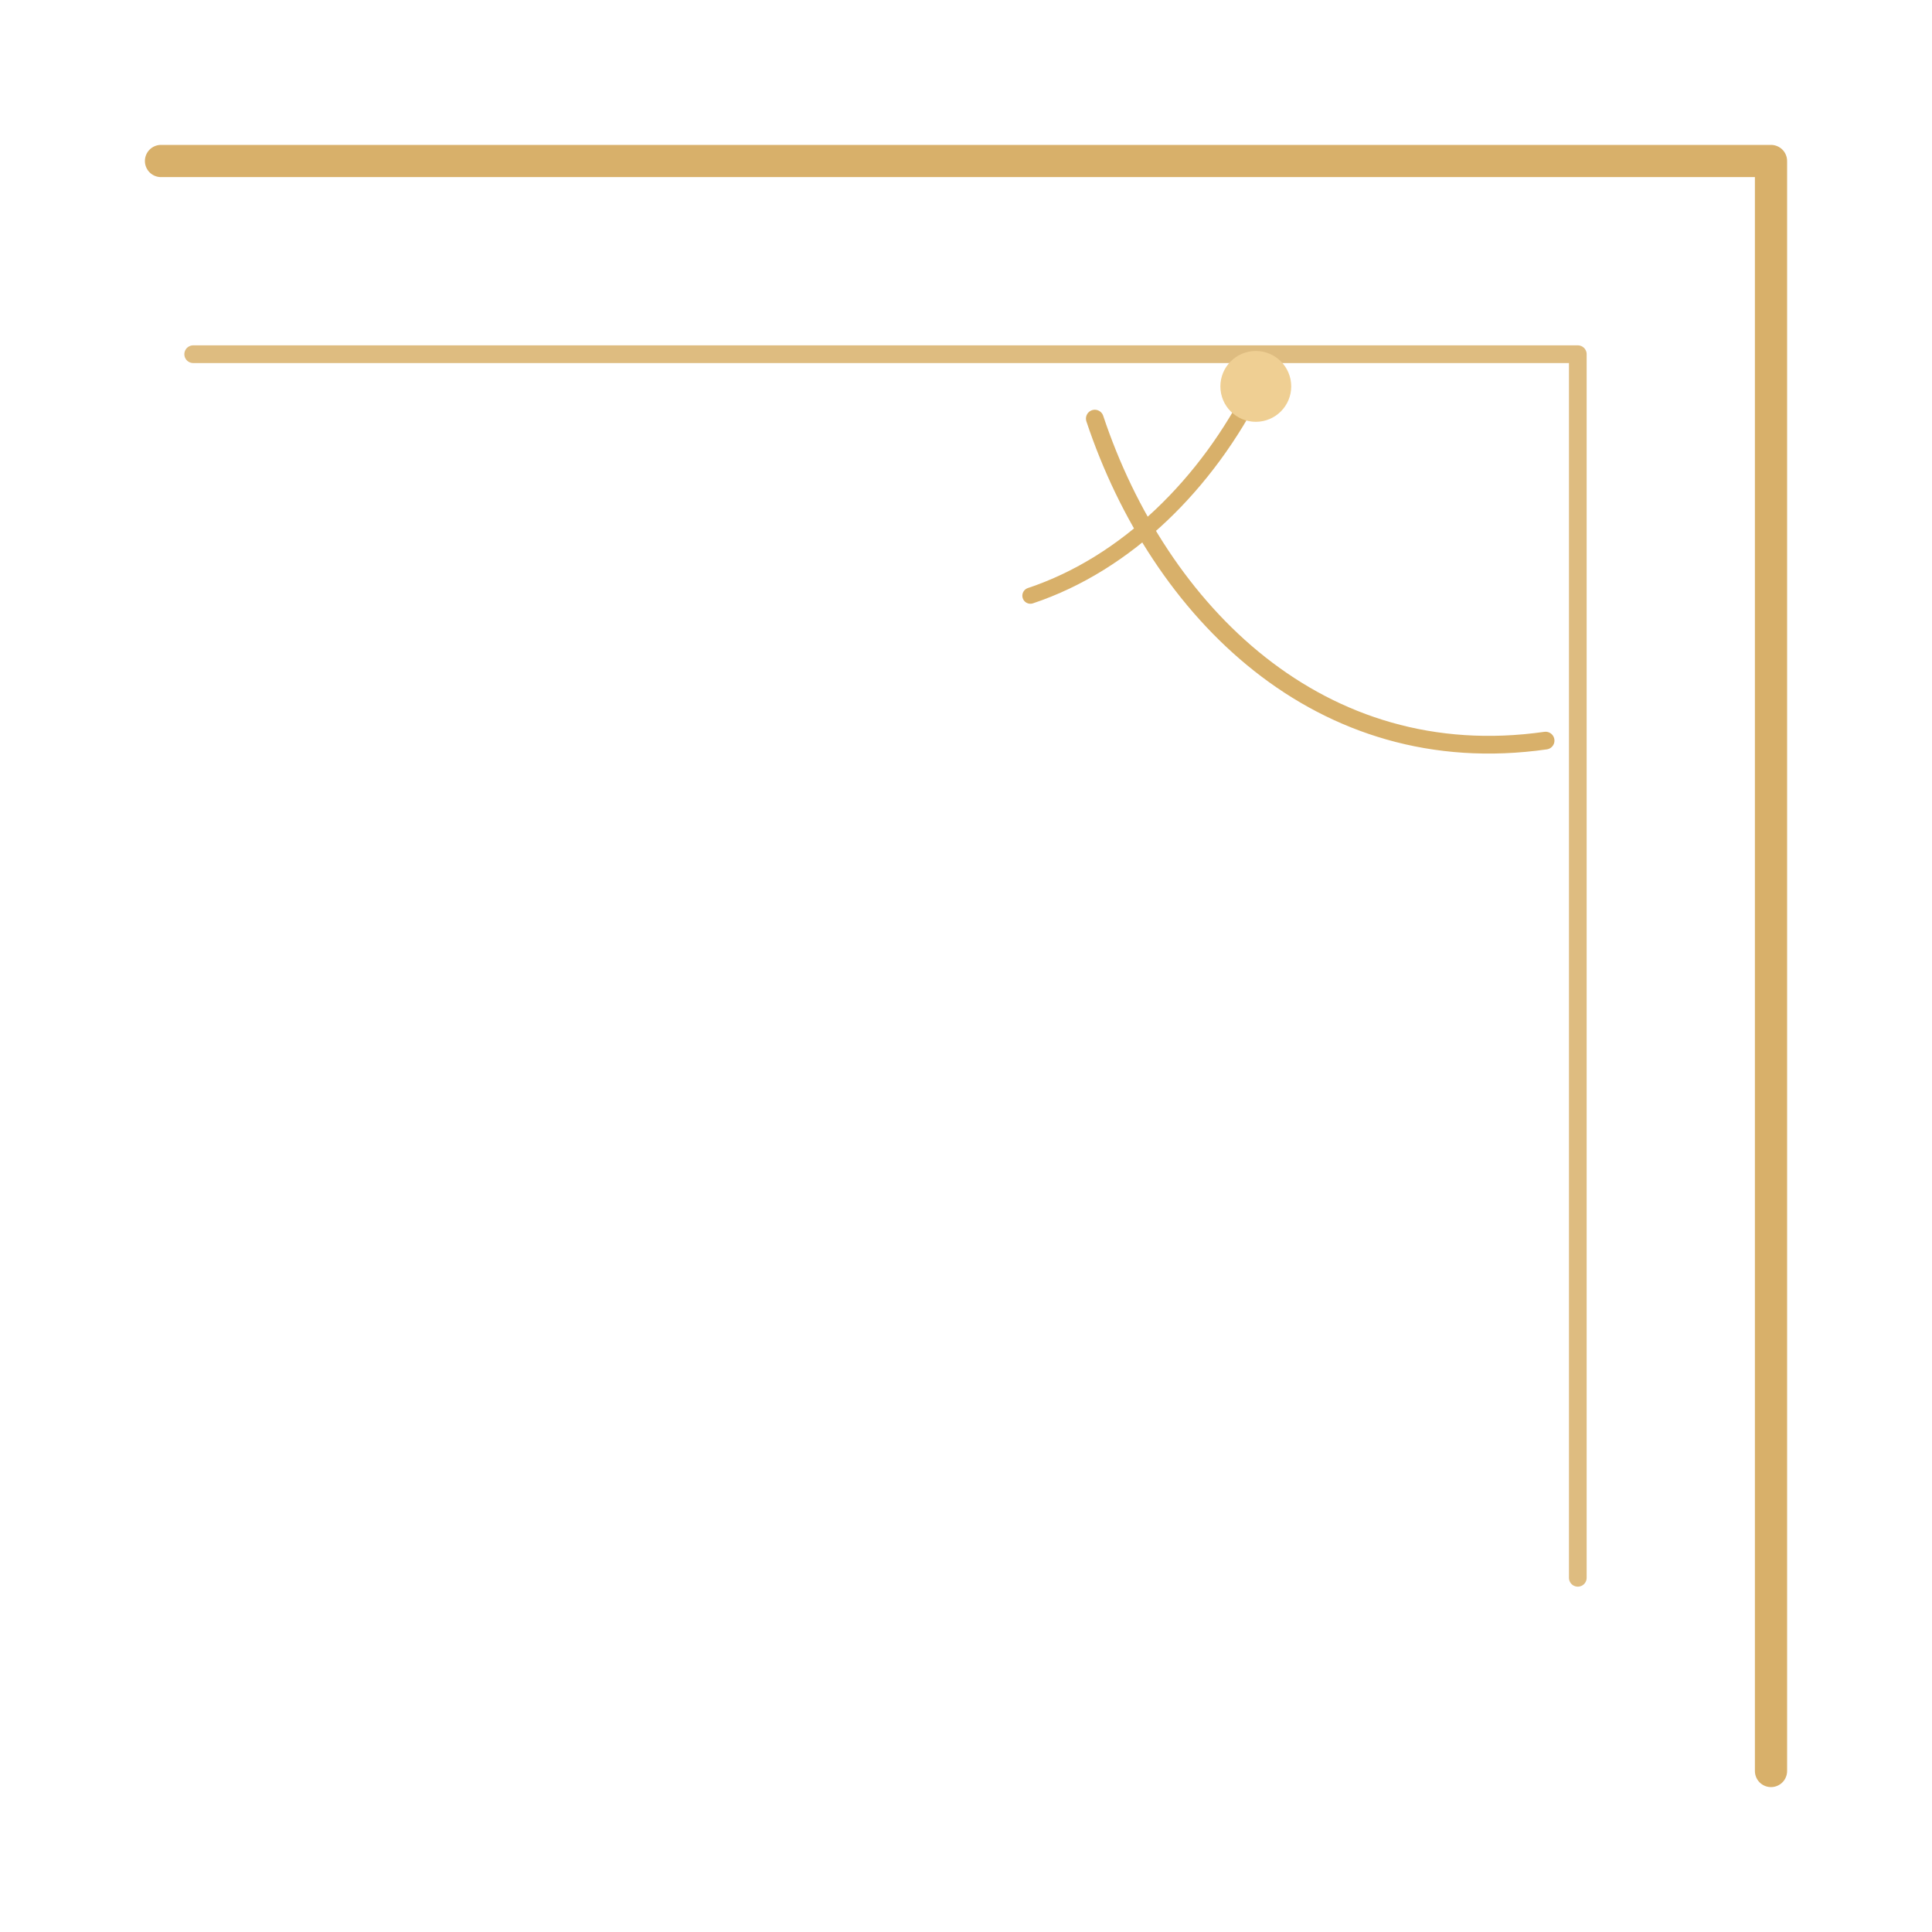
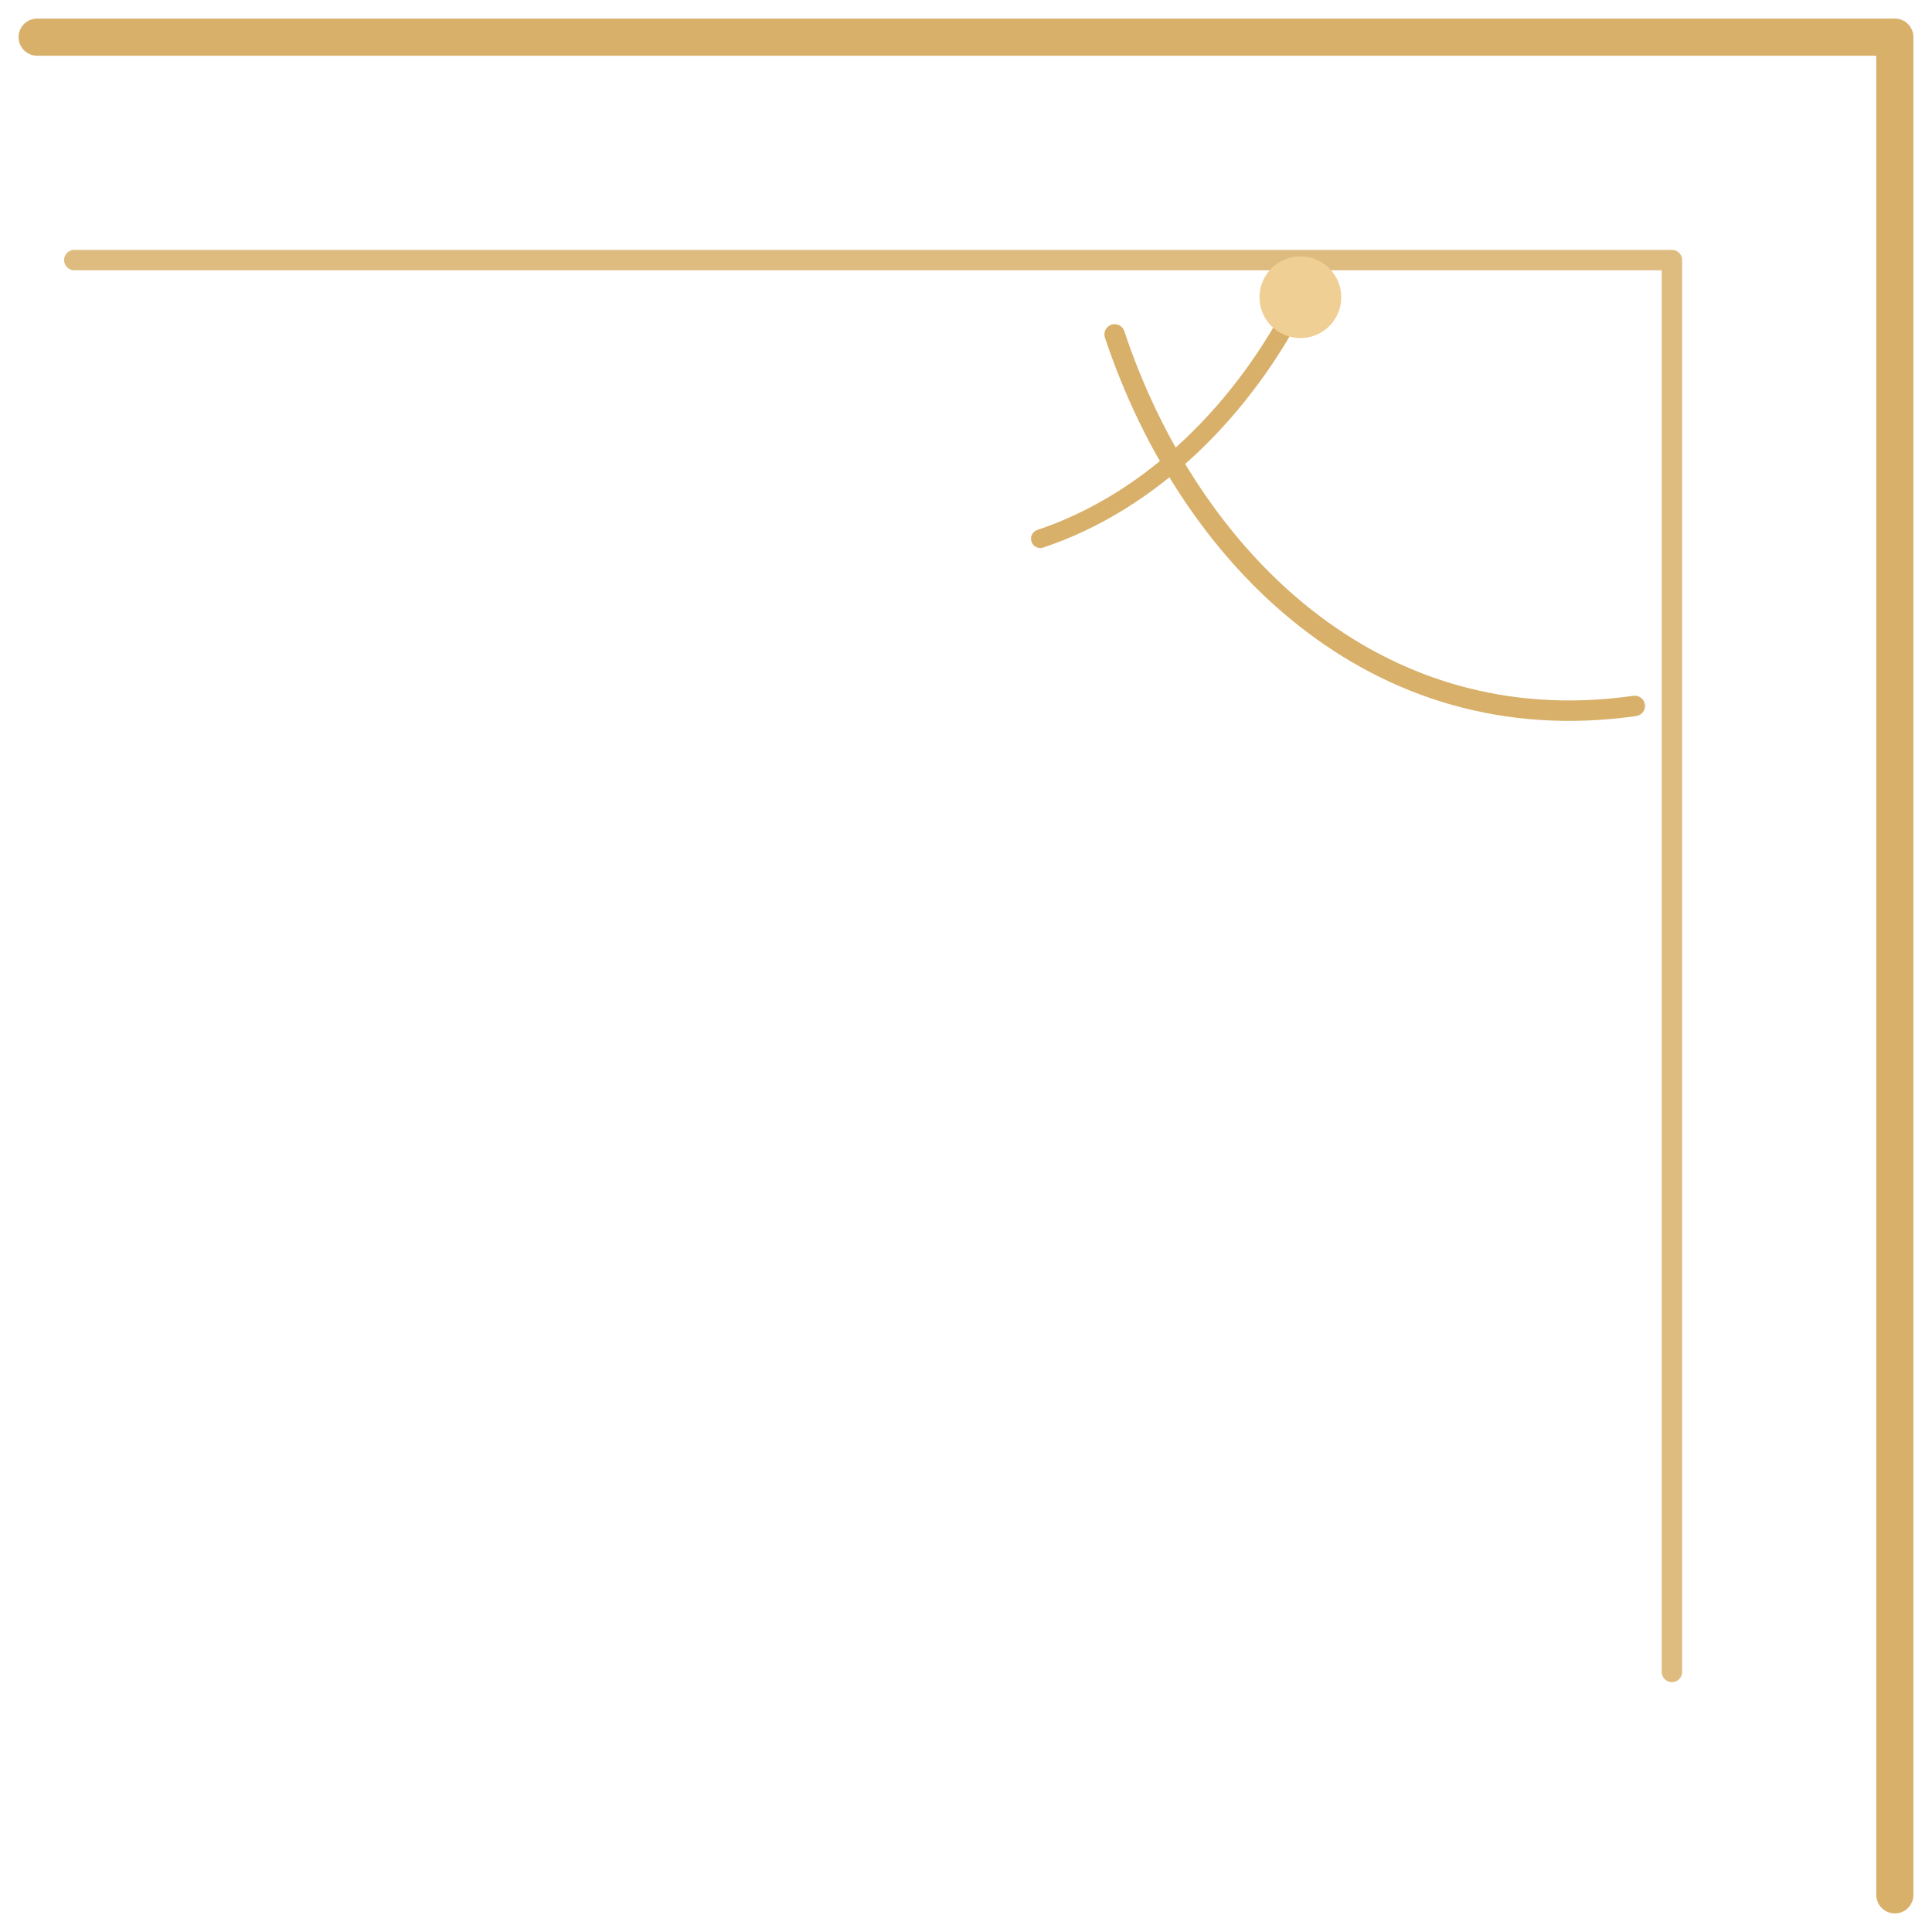
- <svg xmlns="http://www.w3.org/2000/svg" viewBox="0 0 120 120" fill="none">
+ <svg xmlns="http://www.w3.org/2000/svg" viewBox="8 8 104 104" fill="none">
  <g stroke="#d8b06a" stroke-linecap="round" stroke-linejoin="round">
    <path d="M110 110V10H10" stroke-width="2" />
    <path d="M98 98V22H12" stroke-width="1.1" opacity="0.85" />
    <path d="M96 46c-14 2-24-8-28-20" stroke-width="1.1" />
    <path d="M78 24c-3 6-8 11-14 13" stroke-width="1" />
    <circle cx="78" cy="24" r="2.2" fill="#efcf93" stroke-width="0" />
  </g>
</svg>
